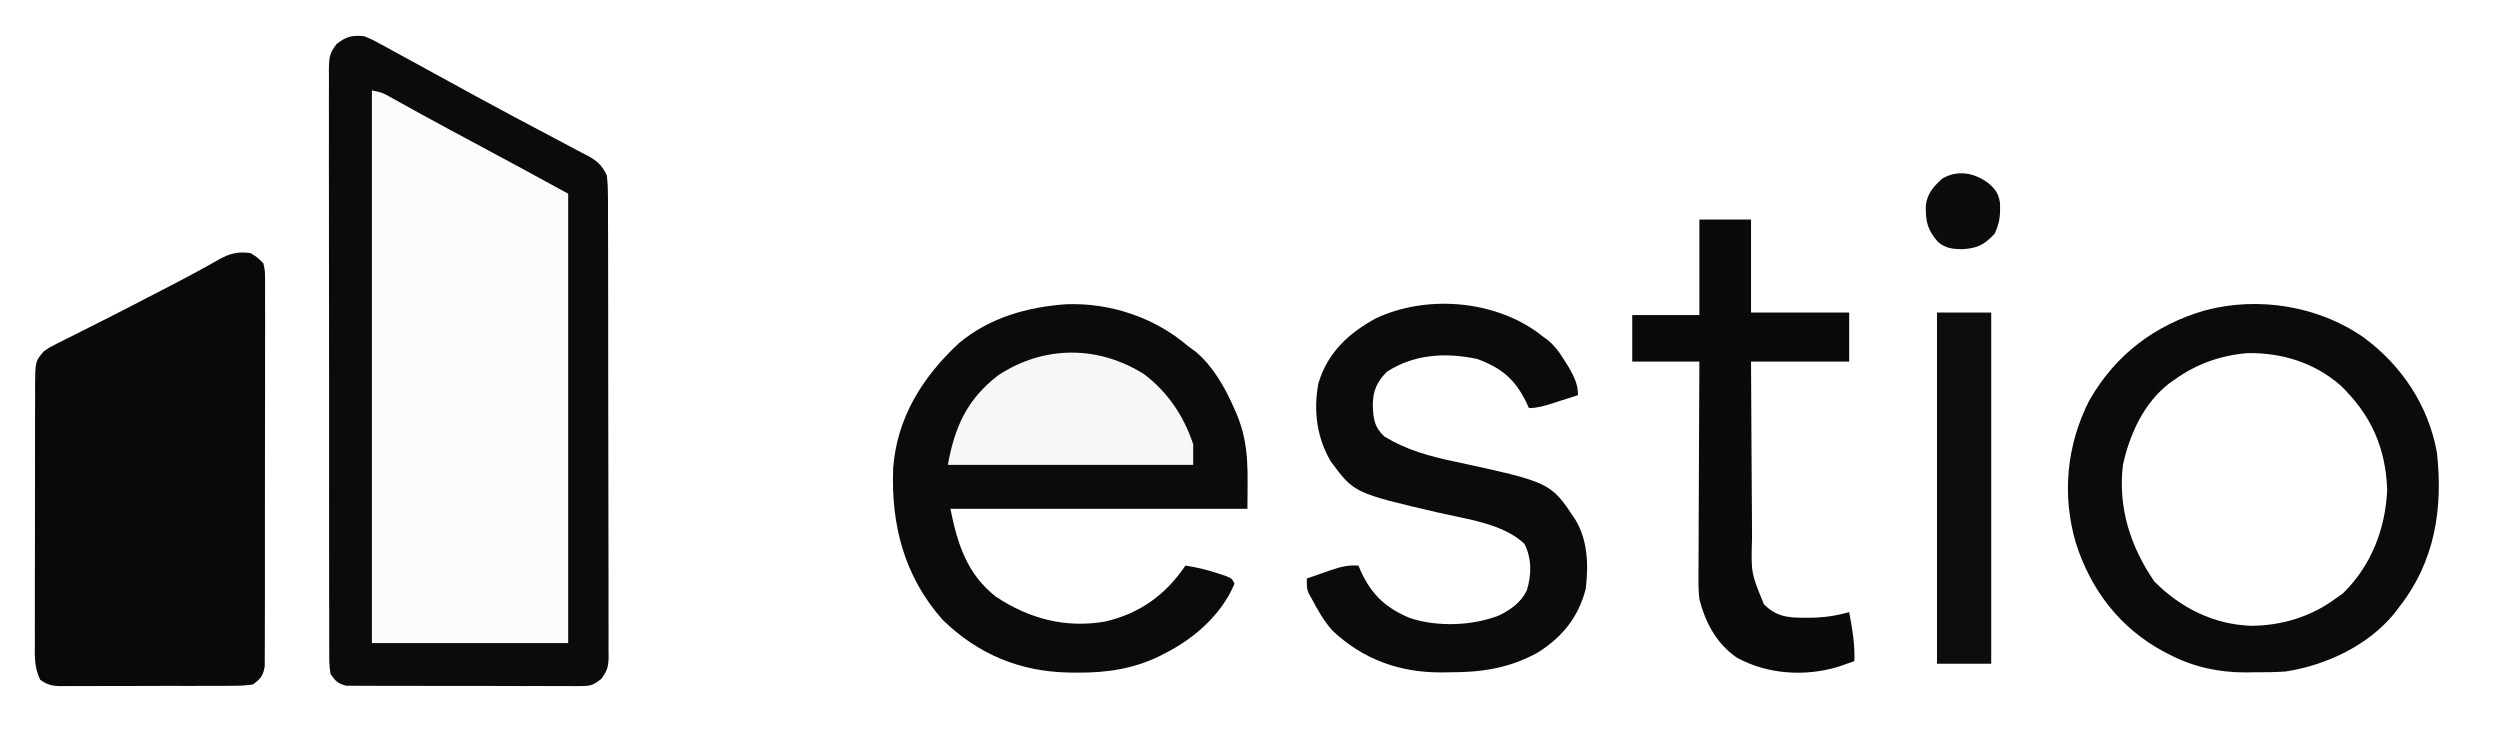
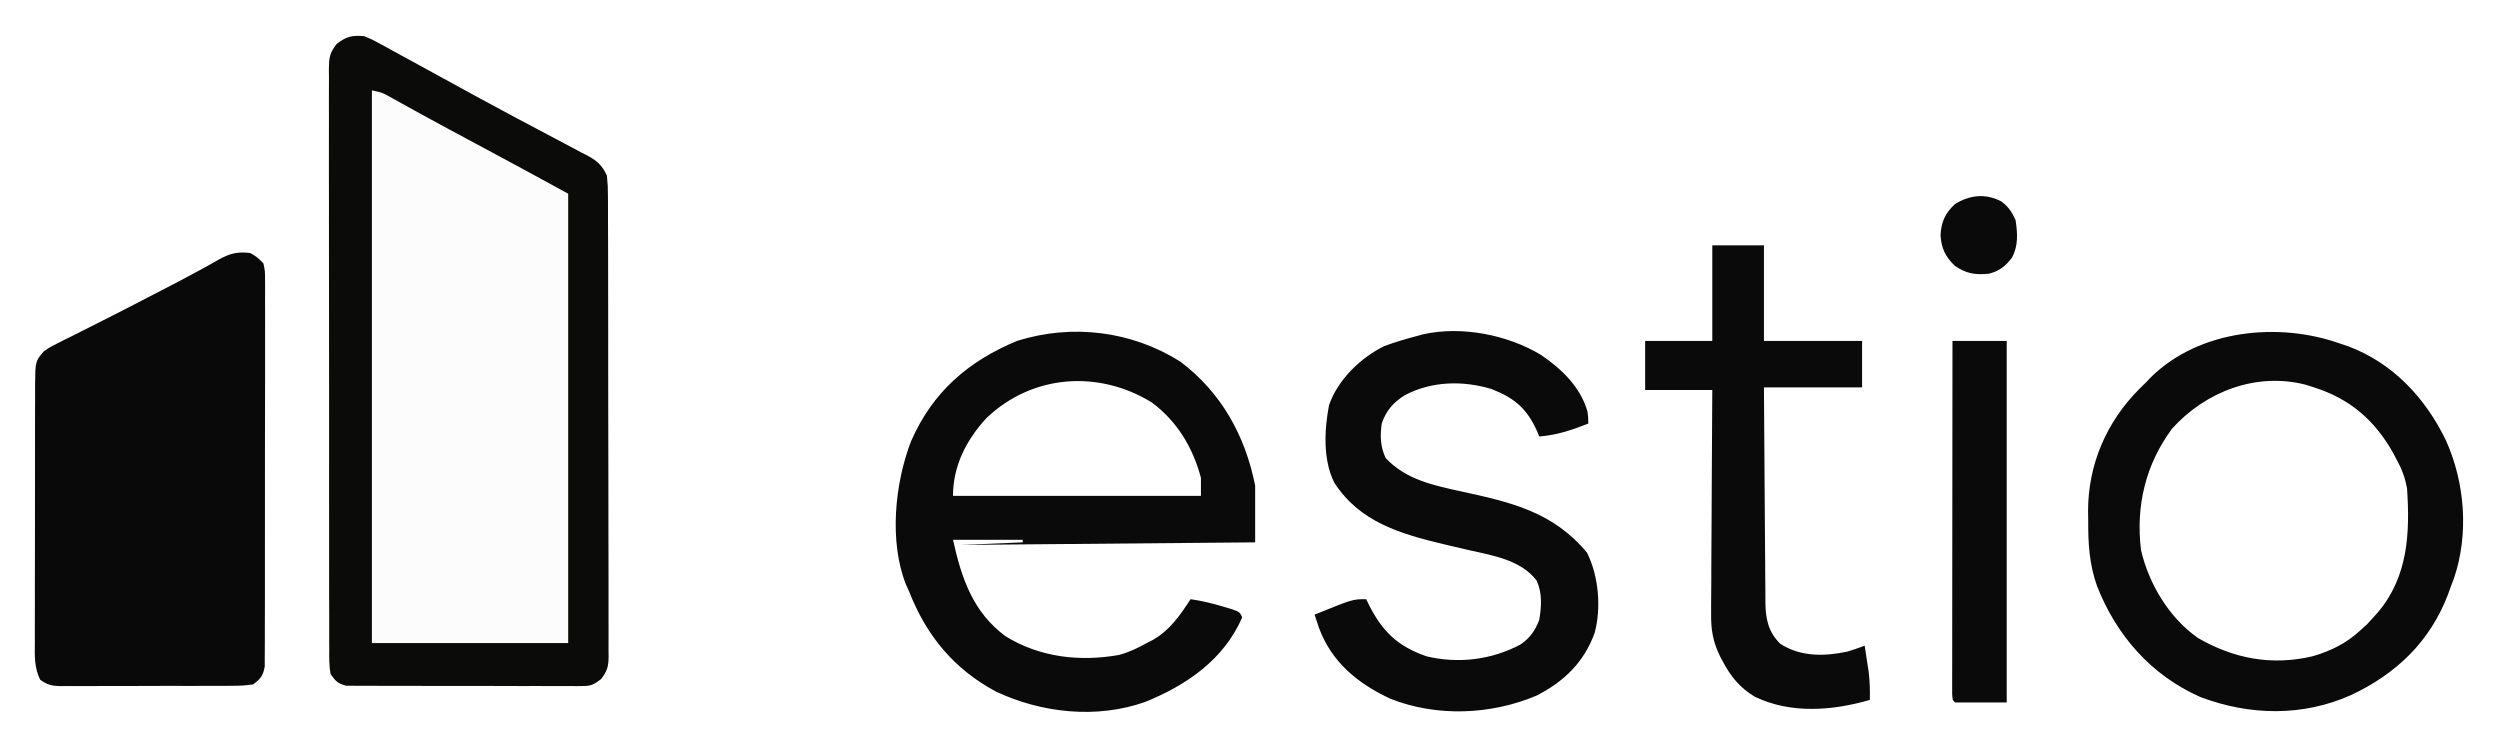
<svg xmlns="http://www.w3.org/2000/svg" viewBox="305 344 968 292" fill="none">
  <path d="M449 379C453.444 380.481 456.896 381.869 460.938 384.055C462.634 384.968 462.634 384.968 464.365 385.899C465.577 386.558 466.788 387.216 468 387.875C469.258 388.555 470.517 389.234 471.775 389.913C474.933 391.618 478.086 393.329 481.239 395.043C482.871 395.93 484.504 396.816 486.137 397.702C499.12 404.75 512.056 411.881 525 419C525 476.42 525 533.84 525 593C499.92 593 474.84 593 449 593C449 522.38 449 451.76 449 379Z" fill="#FCFCFC" />
  <path d="M402 442C404.671 443.624 404.671 443.624 407 446C407.626 448.964 407.626 448.964 407.628 452.49C407.635 453.14 407.642 453.79 407.65 454.46C407.667 456.636 407.649 458.81 407.631 460.986C407.636 462.547 407.644 464.107 407.653 465.668C407.671 469.906 407.658 474.143 407.639 478.381C407.622 482.814 407.631 487.247 407.636 491.68C407.641 499.125 407.625 506.569 407.597 514.014C407.565 522.623 407.565 531.232 407.582 539.842C407.598 548.121 407.591 556.4 407.574 564.679C407.567 568.204 407.568 571.728 407.576 575.253C407.583 579.403 407.571 583.553 407.544 587.703C407.537 589.227 407.537 590.751 407.544 592.274C407.553 594.353 407.537 596.431 407.515 598.51C407.512 599.673 407.509 600.837 407.506 602.036C406.889 605.648 405.912 606.833 403 609C400.287 609.4 397.978 609.558 395.266 609.533C394.491 609.542 393.717 609.551 392.919 609.56C390.362 609.582 387.807 609.575 385.25 609.566C383.472 609.572 381.693 609.578 379.915 609.585C376.189 609.596 372.464 609.591 368.738 609.576C363.963 609.559 359.189 609.583 354.413 609.618C350.742 609.64 347.07 609.638 343.398 609.63C341.638 609.629 339.877 609.636 338.116 609.651C335.655 609.668 333.196 609.654 330.734 609.631C329.643 609.649 329.643 609.649 328.53 609.667C325.165 609.603 323.265 609.197 320.548 607.174C318.201 602.361 318.451 597.876 318.498 592.588C318.493 591.434 318.487 590.281 318.482 589.093C318.469 585.28 318.486 581.469 318.504 577.656C318.504 575.007 318.502 572.358 318.499 569.71C318.497 564.158 318.51 558.607 318.533 553.055C318.56 546.642 318.562 540.23 318.55 533.817C318.539 527.641 318.545 521.465 318.56 515.289C318.564 512.664 318.564 510.039 318.561 507.414C318.558 503.747 318.574 500.08 318.596 496.412C318.591 495.325 318.587 494.238 318.582 493.118C318.674 483.871 318.674 483.871 322 480C324.359 478.385 324.359 478.385 327.18 476.977C328.239 476.438 329.299 475.899 330.391 475.344C331.541 474.777 332.69 474.21 333.875 473.625C335.08 473.017 336.284 472.408 337.488 471.798C340.022 470.514 342.56 469.237 345.1 467.964C350.85 465.077 356.559 462.111 362.271 459.148C364.116 458.192 365.964 457.24 367.812 456.289C373.028 453.603 378.228 450.899 383.359 448.055C384.138 447.626 384.916 447.198 385.718 446.757C387.092 445.996 388.459 445.224 389.817 444.436C394.037 442.104 397.207 441.327 402 442Z" fill="#090909" />
-   <path d="M717.891 461.805C734.913 461.176 752.099 466.934 765 478C766.011 478.743 767.021 479.485 768.063 480.25C774.9 486.124 779.278 493.993 782.875 502.125C783.161 502.769 783.447 503.414 783.742 504.077C789.026 516.628 788 526.888 788 541C750.05 541 712.1 541 673 541C675.696 554.479 679.399 566.291 690.61 575.035C703.509 583.616 717.67 587.349 733.078 584.634C746.471 581.464 756.348 574.282 764 563C768.266 563.62 772.22 564.587 776.313 565.938C777.885 566.446 777.885 566.446 779.488 566.965C782 568 782 568 783 570C778.04 581.956 767.338 591.294 756 597C755.273 597.376 754.546 597.753 753.797 598.141C743.695 603.01 733.312 604.543 722.188 604.438C720.481 604.425 720.481 604.425 718.74 604.412C699.867 604.035 683.623 597.291 670 584C655.171 567.297 649.985 547.309 650.83 525.456C652.188 505.889 662.208 489.931 676.246 476.918C688.009 467.011 702.864 462.82 717.891 461.805Z" fill="#0B0B0B" />
  <path d="M446 358C449.086 359.278 449.086 359.278 452.375 361.078C453.271 361.561 453.271 361.561 454.185 362.055C456.13 363.108 458.065 364.179 460 365.25C461.362 365.991 462.724 366.732 464.086 367.471C467.46 369.304 470.826 371.151 474.189 373.003C477.569 374.863 480.957 376.708 484.343 378.556C486.035 379.479 487.726 380.404 489.416 381.331C499.267 386.723 509.198 391.966 519.126 397.215C519.794 397.568 520.462 397.921 521.15 398.285C522.971 399.25 524.794 400.213 526.617 401.176C527.733 401.778 528.85 402.38 530 403C530.62 403.311 531.241 403.622 531.88 403.943C536.001 406.098 538.056 407.79 540 412C540.287 414.698 540.414 417.162 540.394 419.857C540.404 421.034 540.404 421.034 540.413 422.235C540.429 424.861 540.425 427.487 540.42 430.113C540.427 431.997 540.436 433.882 540.446 435.766C540.468 440.882 540.471 445.997 540.469 451.113C540.469 455.382 540.477 459.652 540.486 463.921C540.505 473.992 540.508 484.063 540.501 494.134C540.494 504.527 540.517 514.92 540.554 525.314C540.585 534.235 540.596 543.157 540.592 552.079C540.59 557.408 540.596 562.737 540.62 568.067C540.643 573.077 540.641 578.087 540.62 583.097C540.617 584.936 540.622 586.776 540.636 588.615C540.655 591.125 540.642 593.633 540.621 596.143C540.634 596.872 540.646 597.601 540.659 598.353C540.593 602.173 540.085 603.89 537.73 606.952C535.011 608.992 534.009 609.625 530.705 609.628C529.879 609.641 529.054 609.653 528.203 609.666C527.311 609.655 526.419 609.643 525.5 609.631C524.075 609.642 524.075 609.642 522.62 609.653C519.485 609.67 516.351 609.65 513.215 609.629C511.034 609.63 508.854 609.632 506.673 609.636C502.106 609.639 497.54 609.624 492.972 609.597C487.115 609.563 481.259 609.569 475.402 609.588C470.901 609.598 466.4 609.589 461.899 609.574C459.739 609.569 457.579 609.569 455.419 609.576C452.403 609.581 449.387 609.561 446.371 609.533C445.477 609.54 444.583 609.546 443.661 609.553C442.838 609.54 442.016 609.528 441.168 609.515C440.455 609.512 439.743 609.509 439.009 609.506C435.87 608.715 434.846 607.675 433 605C432.404 601.804 432.456 598.647 432.485 595.403C432.478 594.419 432.471 593.435 432.464 592.421C432.446 589.115 432.456 585.809 432.467 582.502C432.459 580.135 432.451 577.768 432.44 575.402C432.42 569.635 432.419 563.868 432.427 558.101C432.433 553.414 432.432 548.726 432.426 544.039C432.425 543.372 432.424 542.706 432.423 542.018C432.421 540.664 432.419 539.309 432.417 537.954C432.401 525.247 432.41 512.54 432.426 499.833C432.441 488.207 432.427 476.581 432.398 464.954C432.368 453.018 432.357 441.081 432.367 429.145C432.368 427.795 432.369 426.445 432.37 425.094C432.37 424.43 432.371 423.766 432.371 423.082C432.373 418.4 432.364 413.72 432.349 409.039C432.331 402.737 432.337 396.436 432.361 390.135C432.366 387.82 432.363 385.505 432.35 383.19C432.334 380.034 432.349 376.879 432.372 373.724C432.354 372.343 432.354 372.343 432.336 370.934C432.402 366.427 432.527 364.596 435.414 360.955C439.233 358.068 441.204 357.626 446 358ZM449 379C449 449.62 449 520.24 449 593C474.08 593 499.16 593 525 593C525 535.58 525 478.16 525 419C507.03 409.192 507.03 409.192 489 399.5C482.138 395.838 475.282 392.167 468.469 388.414C467.458 387.858 466.447 387.302 465.406 386.728C463.519 385.687 461.633 384.642 459.75 383.592C458.915 383.131 458.079 382.67 457.219 382.195C456.496 381.793 455.774 381.391 455.029 380.977C452.745 379.793 452.745 379.793 449 379Z" fill="#0B0B0A" />
-   <path d="M1220.25 474.687C1234.98 485.526 1245.33 501.107 1248.58 519.25C1251 540.956 1247.76 561.479 1234 579C1233.43 579.761 1232.86 580.521 1232.27 581.305C1222.08 593.886 1205.81 601.557 1190 604C1185.89 604.294 1181.81 604.325 1177.69 604.312C1176.64 604.329 1175.59 604.345 1174.5 604.361C1164 604.368 1154.34 602.265 1145 597.437C1143.99 596.92 1143.99 596.92 1142.96 596.392C1125.91 587.291 1114.57 572.511 1108.75 554.184C1103.31 535.625 1105.19 516.252 1114 499C1124.15 481.324 1139.26 469.834 1158.85 464.161C1179.45 458.701 1202.74 462.423 1220.25 474.687ZM1147 491C1146.38 491.428 1145.76 491.856 1145.12 492.297C1135.14 499.904 1129.64 512.026 1127 524C1125.04 540.564 1129.87 555.616 1139.19 569.187C1149.46 579.458 1162.22 585.868 1176.88 586.312C1188.5 586.17 1199.62 582.859 1209 576C1210.05 575.257 1211.1 574.515 1212.19 573.75C1223.08 563.096 1228.64 548.852 1229.31 533.75C1228.81 517.299 1222.91 504.311 1211 493C1200.85 484.302 1188.48 480.56 1175.2 480.723C1164.82 481.623 1155.42 484.89 1147 491Z" fill="#0B0B0B" />
-   <path d="M899.965 472.438C900.636 472.953 901.308 473.469 902 474C903.249 474.915 903.249 474.915 904.523 475.848C907.2 478.174 908.829 480.426 910.688 483.438C911.269 484.364 911.85 485.291 912.449 486.246C914.513 489.911 916 492.76 916 497C913.397 497.839 910.793 498.671 908.188 499.5C907.45 499.738 906.712 499.977 905.951 500.223C902.867 501.199 900.255 502 897 502C896.671 501.276 896.343 500.551 896.004 499.805C891.559 490.771 886.378 486.456 877 483C864.812 480.407 852.616 481.082 842 487.938C838.08 491.98 836.57 495.292 836.562 500.938C836.749 506.182 837.065 509.244 841 513C849.571 518.223 858.38 520.64 868.125 522.688C905.355 530.751 905.355 530.751 914.812 544.938C919.828 553 920.101 562.801 919 572C916.201 582.958 909.875 590.76 900.387 596.688C889.351 602.756 878.646 604.349 866.188 604.313C864.539 604.337 864.539 604.337 862.857 604.361C846.804 604.371 832.725 599.3 820.938 588.184C817.656 584.485 815.269 580.374 813 576C812.617 575.325 812.234 574.649 811.84 573.953C811 572 811 572 811 568C813.393 567.157 815.789 566.326 818.188 565.5C819.198 565.142 819.198 565.142 820.229 564.777C823.932 563.513 827.079 562.696 831 563C831.268 563.641 831.536 564.281 831.812 564.941C835.997 574.177 841.499 579.353 850.824 583.273C861.505 586.84 875.108 586.35 885.504 582.27C890.109 579.927 893.822 577.372 896.152 572.68C898.072 566.61 898.146 560.252 895.25 554.563C886.993 546.711 872.74 544.999 862 542.5C829.359 534.904 829.359 534.904 820.34 522.766C814.845 513.474 813.51 503.078 815.465 492.48C818.987 480.58 827.109 473.054 837.75 467.25C856.996 458.237 882.541 460.083 899.965 472.438Z" fill="#0B0B0A" />
-   <path d="M963 429C969.6 429 976.2 429 983 429C983 440.88 983 452.76 983 465C995.54 465 1008.08 465 1021 465C1021 471.27 1021 477.54 1021 484C1008.46 484 995.92 484 983 484C983.062 498.888 983.062 498.888 983.16 513.775C983.208 519.852 983.252 525.928 983.271 532.005C983.286 536.907 983.321 541.809 983.368 546.711C983.383 548.576 983.391 550.441 983.392 552.307C982.984 565.806 982.984 565.806 988 578C992.87 582.751 997.067 583.194 1003.62 583.188C1004.34 583.188 1005.05 583.189 1005.79 583.189C1011.11 583.136 1015.87 582.467 1021 581C1022.17 587.378 1023.3 593.503 1023 600C1021.63 600.485 1020.25 600.963 1018.88 601.438C1018.11 601.704 1017.34 601.971 1016.55 602.246C1003.73 606.032 989.428 605.102 977.625 598.715C969.62 593.272 965.372 585.185 963 576C962.624 572.834 962.618 569.719 962.659 566.533C962.659 565.185 962.659 565.185 962.658 563.81C962.66 560.872 962.683 557.934 962.707 554.996C962.713 552.946 962.717 550.896 962.72 548.847C962.731 543.476 962.761 538.105 962.794 532.734C962.825 527.244 962.838 521.754 962.854 516.264C962.886 505.509 962.938 494.755 963 484C954.42 484 945.84 484 937 484C937 478.06 937 472.12 937 466C945.58 466 954.16 466 963 466C963 453.79 963 441.58 963 429Z" fill="#0A0A0A" />
-   <path d="M748.012 488.898C757.195 495.844 763.365 505.094 767 516C767 518.64 767 521.28 767 524C735.65 524 704.3 524 672 524C674.697 509.164 679.495 498.575 691.5 489.312C709.19 477.679 730.224 477.686 748.012 488.898Z" fill="#F7F7F7" />
-   <path d="M1055 465C1061.93 465 1068.86 465 1076 465C1076 509.88 1076 554.76 1076 601C1069.07 601 1062.14 601 1055 601C1055 556.12 1055 511.24 1055 465Z" fill="#0D0D0D" />
-   <path d="M1075 415C1077.7 417.335 1078.85 419.01 1079.39 422.559C1079.57 427.179 1079.34 430.294 1077.31 434.5C1073.26 438.879 1070.51 440.193 1064.56 440.5C1060.82 440.399 1058.39 440.11 1055.44 437.75C1051.27 433.045 1050.55 429.663 1050.68 423.473C1051.27 418.895 1053.68 416.193 1057 413.187C1063 409.625 1069.53 410.862 1075 415Z" fill="#0C0C0C" />
+   <path fill-rule="evenodd" fill="#0a0a0b" d="M762 484C777.873 495.961 787.12 512.601 791 532C791 538.93 791 545.86 791 553C752.39 553 713.78 553 674 553C677.294 567.821 681.634 580.866 694.234 590.277C707.464 598.518 722.989 600.3 738.254 597.602C742.111 596.574 745.532 594.946 749 593C749.822 592.577 750.645 592.154 751.492 591.719C758.064 587.913 761.904 582.272 766 576C770.402 576.648 774.555 577.648 778.813 578.938C780.524 579.446 780.524 579.446 782.27 579.965C785 581 785 581 786 583C778.902 599.411 764.432 609.293 748.453 615.777C729.69 622.421 708.476 620.127 690.688 611.813C674.315 603.022 663.71 590.153 657 573C656.588 572.09 656.175 571.18 655.75 570.242C649.231 553.628 651.446 531.256 657.754 514.852C666.098 495.756 679.975 483.779 698.891 475.973C720.165 469.318 743.12 472.115 762 484Z M1211 477C1212.57 477.526 1212.57 477.526 1214.16 478.063C1231.51 484.517 1244.18 498.154 1252.08 514.555C1259.44 530.944 1260.98 550.772 1255.2 567.863C1254.8 568.898 1254.41 569.934 1254 571C1253.63 572.045 1253.25 573.091 1252.87 574.168C1245.83 592.554 1232.77 604.937 1215.27 613.164C1196.5 621.515 1176.06 621.098 1156.94 613.875C1137.98 605.46 1124.57 590.198 1117 571C1113.98 562.548 1113.51 554.549 1113.56 545.625C1113.54 544.4 1113.52 543.176 1113.5 541.914C1113.51 523.822 1120.63 507.362 1133.33 494.613C1134.21 493.751 1135.09 492.889 1136 492C1136.63 491.334 1137.27 490.667 1137.92 489.98C1156.65 471.624 1187.24 468.58 1211 477ZM1146 510C1135.76 523.894 1131.92 539.845 1134 557C1137.06 570.195 1144.92 583.183 1156 591C1169.9 599.044 1184.62 601.858 1200.5 598.09C1207.54 596.052 1213.63 593.019 1219 588C1219.85 587.237 1220.69 586.474 1221.56 585.688C1222.37 584.801 1223.17 583.914 1224 583C1224.56 582.388 1225.11 581.775 1225.68 581.145C1237.44 567.269 1238.17 550.35 1237 533C1236.22 528.902 1235.02 525.634 1233 522C1232.55 521.147 1232.11 520.293 1231.64 519.414C1224.57 506.782 1214.91 498.404 1201 494C1199.92 493.652 1198.83 493.304 1197.71 492.945C1178.53 488.064 1158.95 495.631 1146 510Z M901.609 481.383C909.559 486.76 916.892 493.736 919.656 503.262C919.938 505.187 919.938 505.187 920 508C913.639 510.514 907.84 512.484 901 513C900.598 512.022 900.598 512.022 900.188 511.023C896.224 502.183 891.474 498.132 882.5 494.625C871.421 491.292 859.342 491.545 849 497C844.524 499.753 841.702 502.987 840 508C839.35 512.921 839.437 516.758 841.5 521.312C849.361 529.763 860.156 531.965 871.059 534.336C890.322 538.527 906.379 542.254 919.5 558C923.979 566.958 925.075 579.26 922.465 588.995C918.369 600.436 910.519 607.974 899.875 613.375C882.233 620.821 861.216 621.641 843.367 614.559C830.654 608.641 820.591 600.347 815.688 587.062C815.114 585.379 814.548 583.692 814 582C828.738 576 828.738 576 834 576C834.34 576.713 834.681 577.426 835.031 578.16C840.304 588.58 846.18 594.223 857.309 598.117C869.618 601.061 882.472 599.531 893.684 593.574C897.435 591.024 899.382 588.228 901 584C901.862 578.785 902.221 573.645 899.961 568.75C893.872 560.858 883.178 559.102 874 557.062C871.775 556.544 869.551 556.024 867.328 555.5C866.249 555.246 865.169 554.992 864.057 554.73C847.245 550.713 831.473 546.156 821.629 530.871C817.208 522.076 817.786 510.375 819.59 500.902C822.974 491.063 831.776 482.534 841 478C845.279 476.433 849.593 475.151 854 474C854.638 473.824 855.276 473.648 855.933 473.467C870.836 470.098 888.684 473.605 901.609 481.383Z M968 439C974.6 439 981.2 439 988 439C988 451.21 988 463.42 988 476C1000.54 476 1013.08 476 1026 476C1026 481.94 1026 487.88 1026 494C1013.46 494 1000.92 494 988 494C988.063 505.614 988.138 517.227 988.236 528.841C988.28 534.234 988.32 539.627 988.346 545.02C988.372 550.226 988.413 555.433 988.463 560.639C988.48 562.624 988.491 564.608 988.498 566.592C988.507 569.376 988.535 572.16 988.568 574.944C988.566 575.76 988.565 576.576 988.563 577.418C988.666 583.716 989.689 588.75 994.375 593.312C1002.16 598.314 1011.3 598.202 1020.2 596.324C1022.51 595.629 1024.76 594.886 1027 594C1027.34 596.187 1027.67 598.374 1028 600.562C1028.19 601.781 1028.37 602.999 1028.56 604.254C1028.99 607.876 1029.08 611.357 1029 615C1014.6 619.209 998.357 620.485 984.477 613.781C978.684 610.317 975.12 605.932 972 600C971.508 599.069 971.508 599.069 971.006 598.119C968.154 592.304 967.439 587.592 967.546 581.166C967.545 580.228 967.545 579.29 967.544 578.324C967.547 575.256 967.578 572.189 967.609 569.121C967.617 566.982 967.623 564.842 967.627 562.703C967.642 557.095 967.681 551.488 967.725 545.88C967.766 540.149 967.785 534.417 967.805 528.686C967.847 517.457 967.918 506.229 968 495C959.42 495 950.84 495 942 495C942 488.73 942 482.46 942 476C950.58 476 959.16 476 968 476C968 463.79 968 451.58 968 439Z M750.973 499.828C760.781 507.107 766.865 517.255 770 529C770 531.31 770 533.62 770 536C738.32 536 706.64 536 674 536C674 524.451 679.148 514.33 686.961 505.879C704.726 488.916 730.399 487.176 750.973 499.828Z M1061 476C1067.93 476 1074.86 476 1082 476C1082 522.2 1082 568.4 1082 616C1075.4 616 1068.8 616 1062 616C1061 615 1061 615 1060.88 612.706C1060.88 611.682 1060.88 610.658 1060.88 609.603C1060.88 608.432 1060.88 607.261 1060.88 606.054C1060.88 604.758 1060.88 603.462 1060.89 602.127C1060.89 600.757 1060.89 599.388 1060.89 598.018C1060.89 594.289 1060.89 590.56 1060.9 586.83C1060.9 582.937 1060.91 579.044 1060.91 575.151C1060.91 567.774 1060.92 560.397 1060.93 553.02C1060.94 544.623 1060.94 536.227 1060.95 527.83C1060.96 510.554 1060.98 493.277 1061 476Z M1079.84 421.945C1082.66 424.028 1084.03 426.062 1085.44 429.25C1086.2 434.337 1086.54 439.197 1083.99 443.836C1081.45 447.118 1079.02 449.044 1075 450C1069.76 450.476 1066.39 449.957 1062 447C1058.27 443.47 1056.66 440.142 1056.38 435C1056.66 429.864 1058.2 426.473 1062 423C1067.73 419.474 1073.77 418.82 1079.84 421.945Z M674 553C712.61 553 751.22 553 791 553C791 553.33 791 553.66 791 554C734.57 554.495 734.57 554.495 677 555C676.34 556.65 675.68 558.3 675 560C674.67 560 674.34 560 674 560C674 557.69 674 555.38 674 553Z M674 553C682.91 553 691.82 553 701 553C701 553.33 701 553.66 701 554C693.08 554.33 685.16 554.66 677 555C676.34 556.65 675.68 558.3 675 560C674.67 560 674.34 560 674 560C674 557.69 674 555.38 674 553Z" />
</svg>
